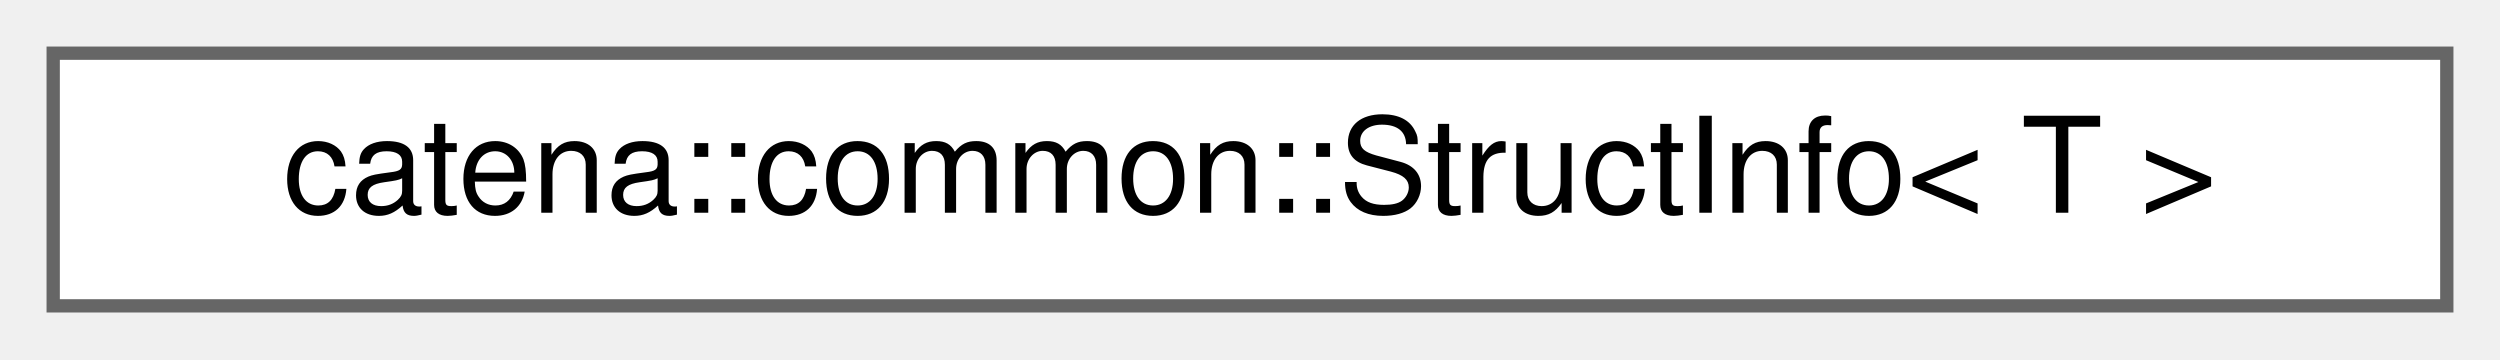
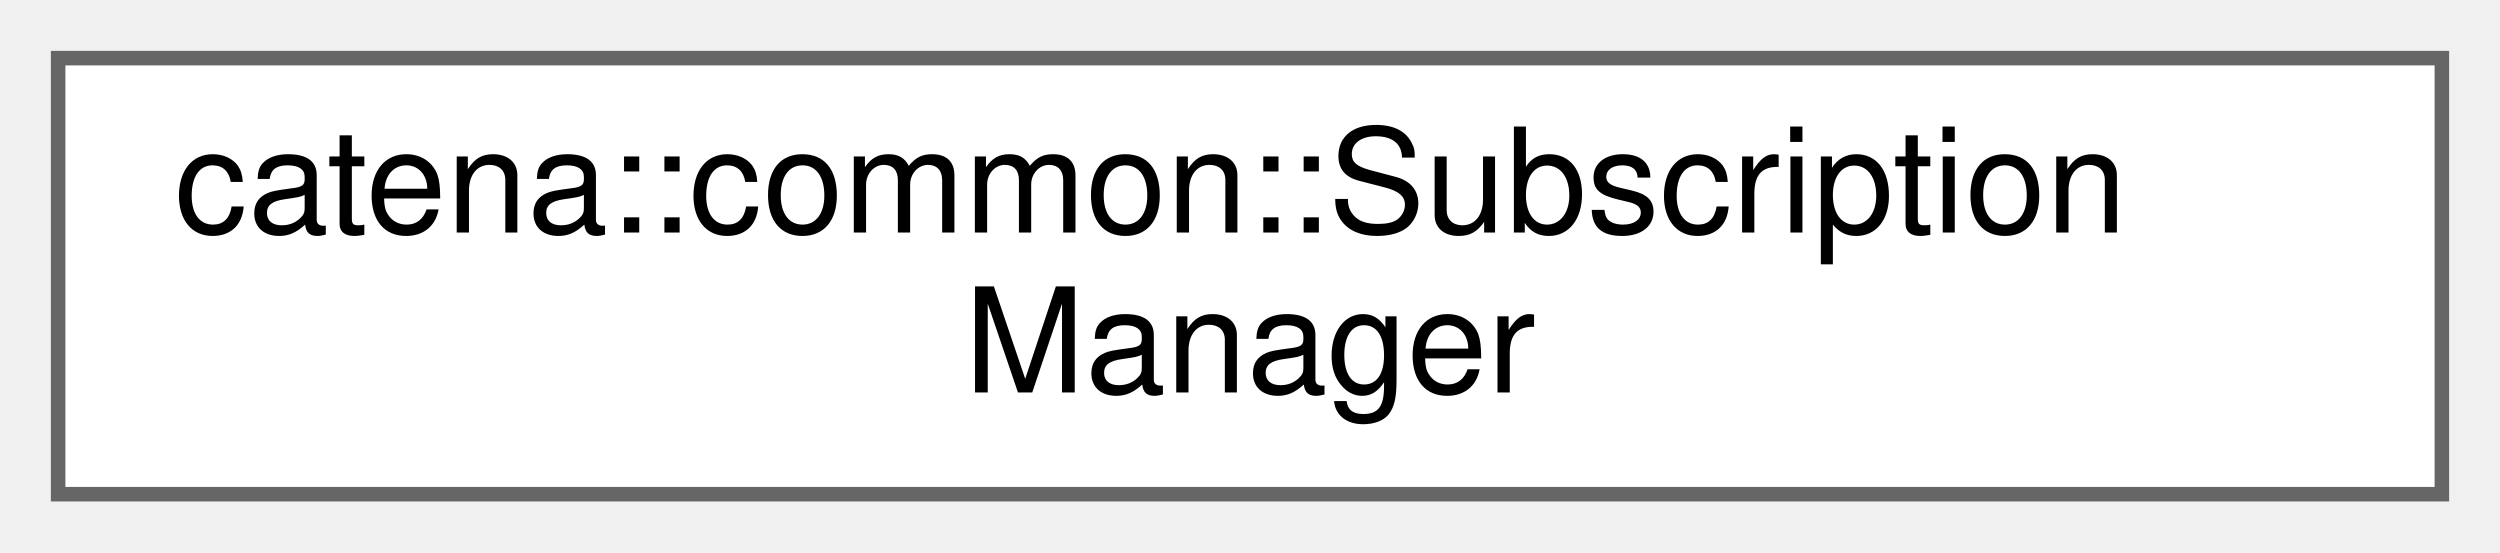
- <svg xmlns="http://www.w3.org/2000/svg" xmlns:xlink="http://www.w3.org/1999/xlink" width="188pt" height="27pt" viewBox="0.00 0.00 188.00 27.00">
-   <g id="graph0" class="graph" transform="scale(1 1) rotate(0) translate(4 23)">
+ <svg xmlns="http://www.w3.org/2000/svg" xmlns:xlink="http://www.w3.org/1999/xlink" width="172pt" height="38pt" viewBox="0.00 0.00 172.00 38.00">
+   <g id="graph0" class="graph" transform="scale(1 1) rotate(0) translate(4 34)">
    <g id="Node000000" class="node">
      <g id="a_Node000000">
-         <a xlink:href="structcatena_1_1common_1_1StructInfo.html" target="_top" xlink:title="StructInfo is specialized at compile time to provide type information about a struct.">
-           <polygon fill="white" stroke="#666666" points="180,-19 0,-19 0,0 180,0 180,-19" />
-           <text text-anchor="middle" x="90" y="-7" font-family="Helvetica,sans-Serif" font-size="10.00">catena::common::StructInfo&lt; T &gt;</text>
+         <a xlink:href="classcatena_1_1common_1_1SubscriptionManager.html" target="_top" xlink:title="Class for managing parameter subscriptions in Catena.">
+           <polygon fill="white" stroke="#666666" points="164,-30 0,-30 0,0 164,0 164,-30" />
+           <text text-anchor="start" x="8" y="-18" font-family="Helvetica,sans-Serif" font-size="10.00">catena::common::Subscription</text>
+           <text text-anchor="middle" x="82" y="-7" font-family="Helvetica,sans-Serif" font-size="10.00">Manager</text>
        </a>
      </g>
    </g>
  </g>
</svg>
